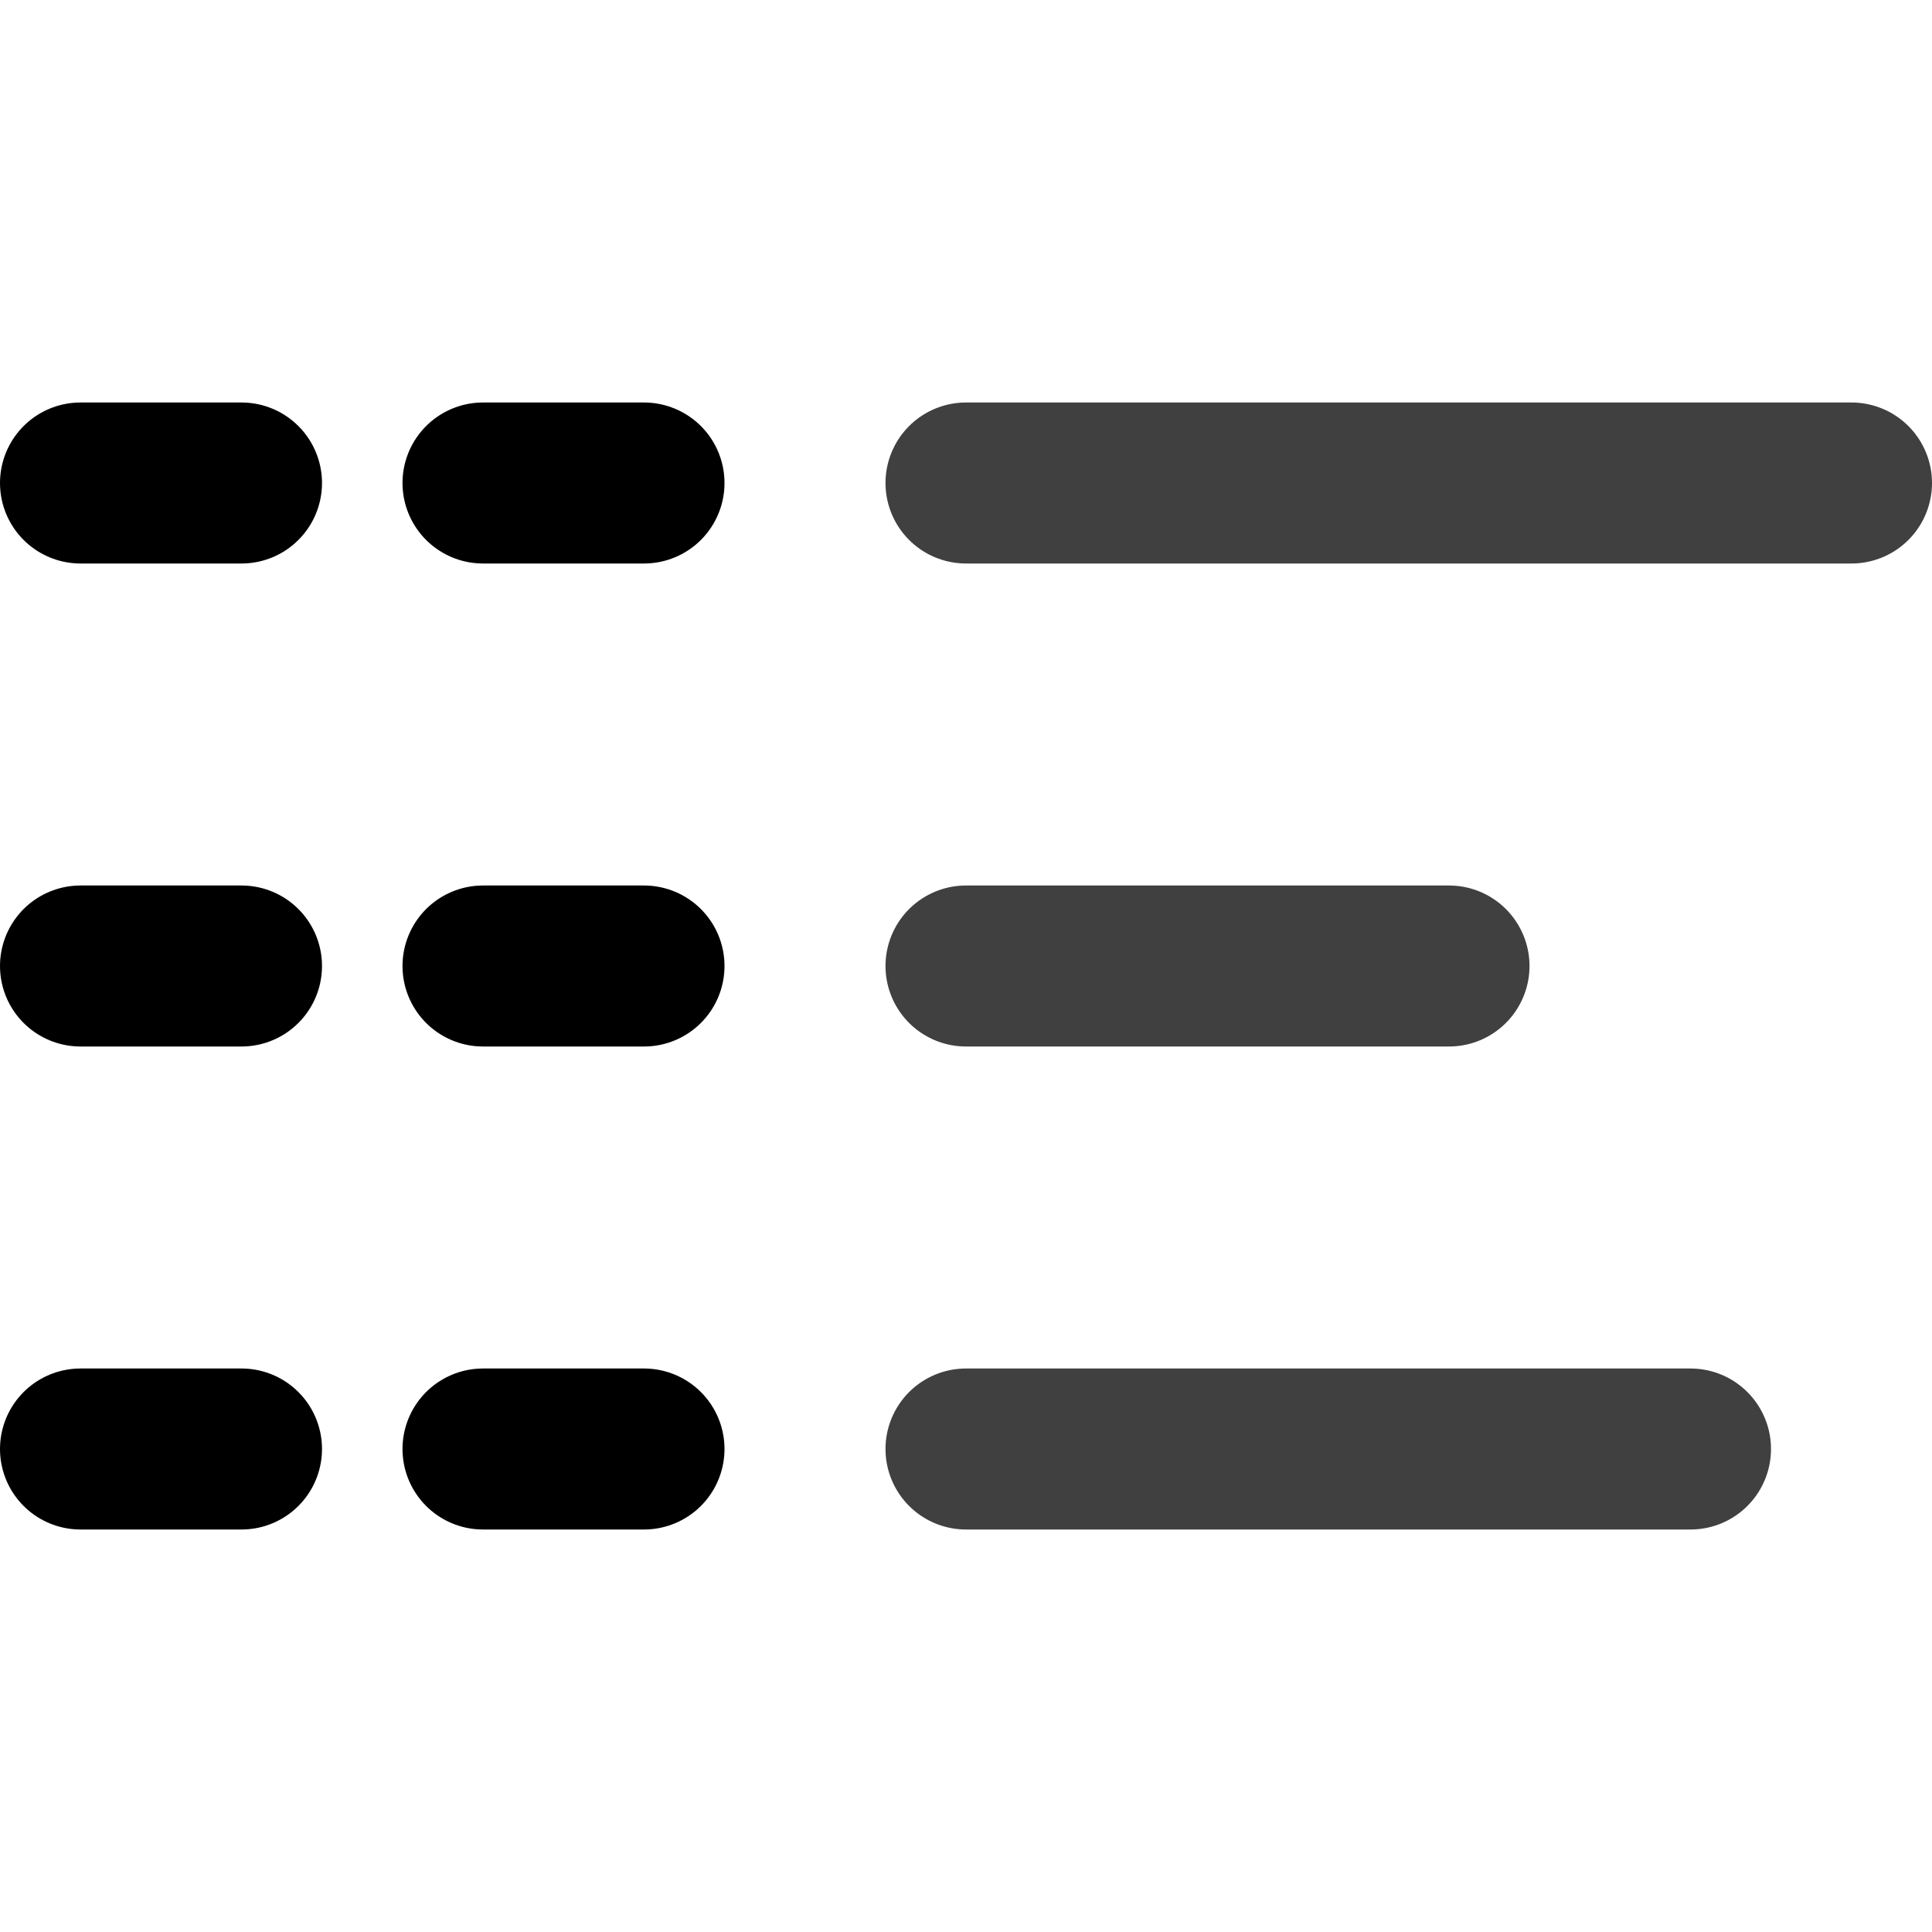
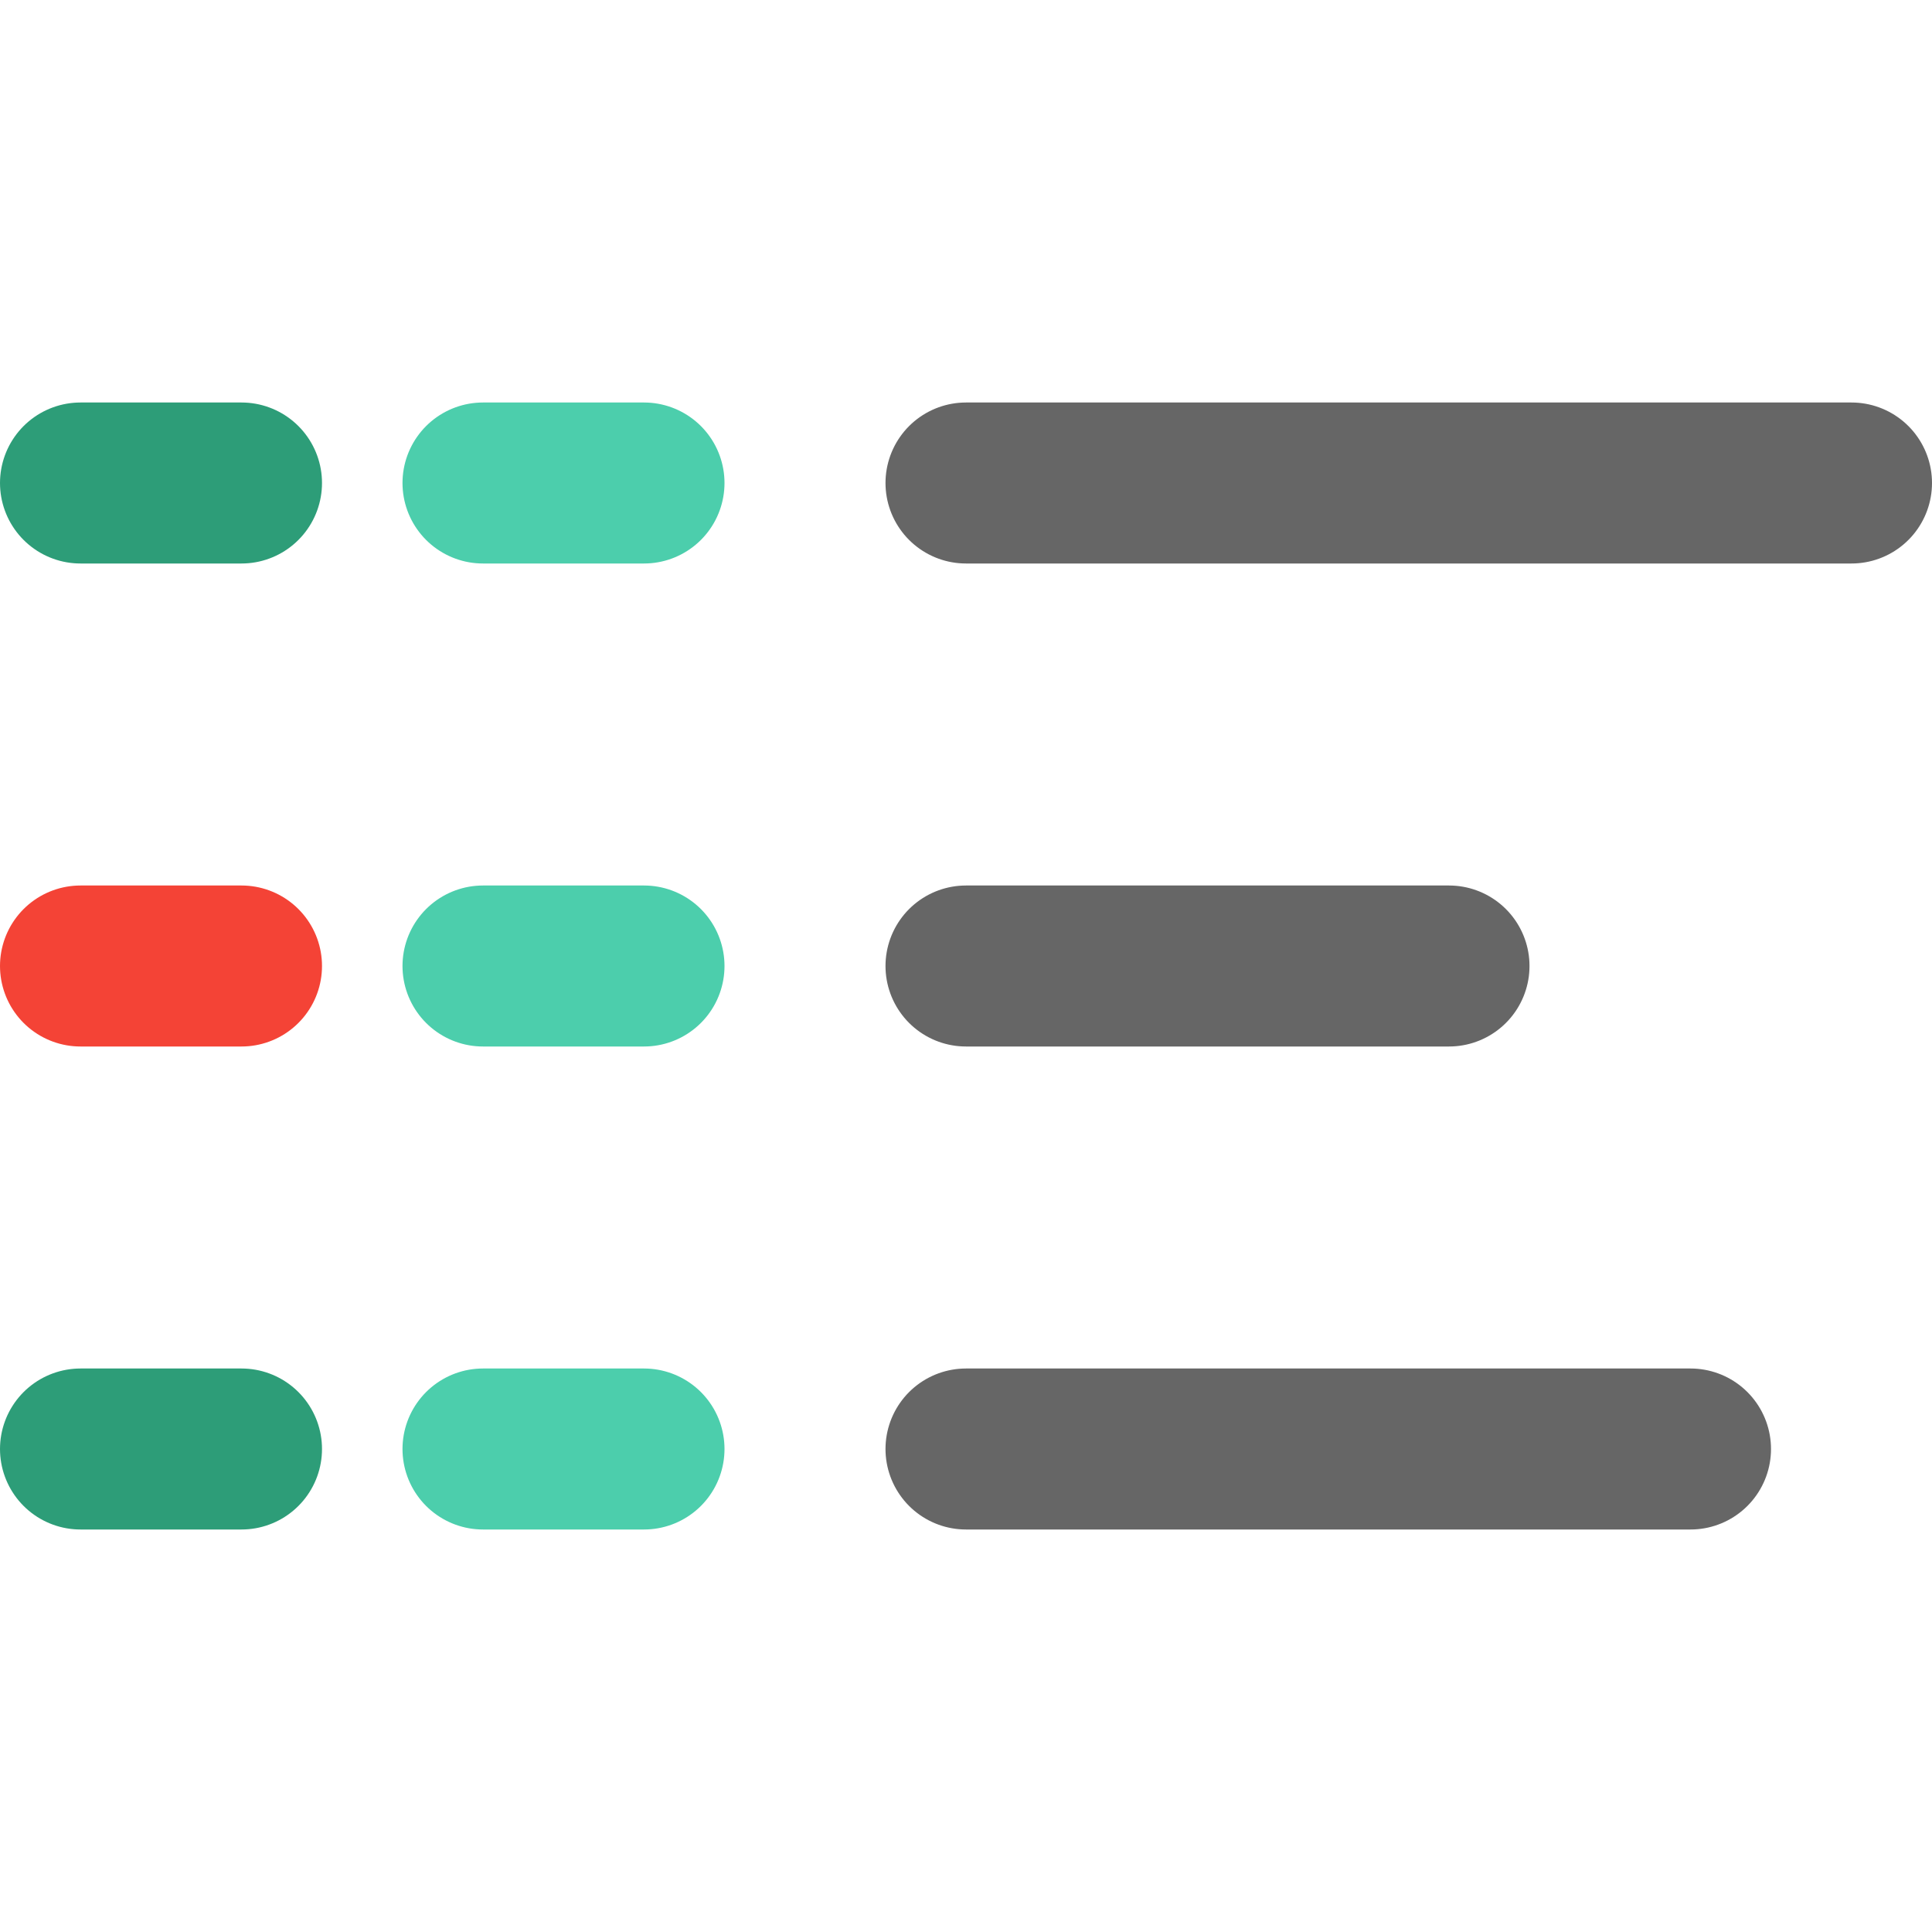
- <svg xmlns="http://www.w3.org/2000/svg" width="24" height="24" viewBox="0 0 24 24" fill="none" stroke="currentColor" stroke-width="2" stroke-linecap="round" stroke-linejoin="round">
-   <line x1="1" y1="6" x2="3" y2="6" />
-   <line x1="6" y1="6" x2="8" y2="6" />
-   <line x1="12" y1="6" x2="23" y2="6" opacity="0.75" />
-   <line x1="1" y1="12" x2="3" y2="12" />
-   <line x1="6" y1="12" x2="8" y2="12" />
-   <line x1="12" y1="12" x2="18" y2="12" opacity="0.75" />
-   <line x1="1" y1="18" x2="3" y2="18" />
-   <line x1="6" y1="18" x2="8" y2="18" />
-   <line x1="12" y1="18" x2="21" y2="18" opacity="0.75" />
+ <svg xmlns="http://www.w3.org/2000/svg" width="24" height="24" viewBox="0 0 24 24" fill="none" stroke-width="2" stroke-linecap="round" stroke-linejoin="round">
+   <line x1="1" y1="6" x2="3" y2="6" stroke="#2d9d78" />
+   <line x1="6" y1="6" x2="8" y2="6" stroke="#4cceac" />
+   <line x1="12" y1="6" x2="23" y2="6" stroke="currentColor" opacity="0.6" />
+   <line x1="1" y1="12" x2="3" y2="12" stroke="#f44336" />
+   <line x1="6" y1="12" x2="8" y2="12" stroke="#4cceac" />
+   <line x1="12" y1="12" x2="18" y2="12" stroke="currentColor" opacity="0.6" />
+   <line x1="1" y1="18" x2="3" y2="18" stroke="#2d9d78" />
+   <line x1="6" y1="18" x2="8" y2="18" stroke="#4cceac" />
+   <line x1="12" y1="18" x2="21" y2="18" stroke="currentColor" opacity="0.6" />
</svg>
